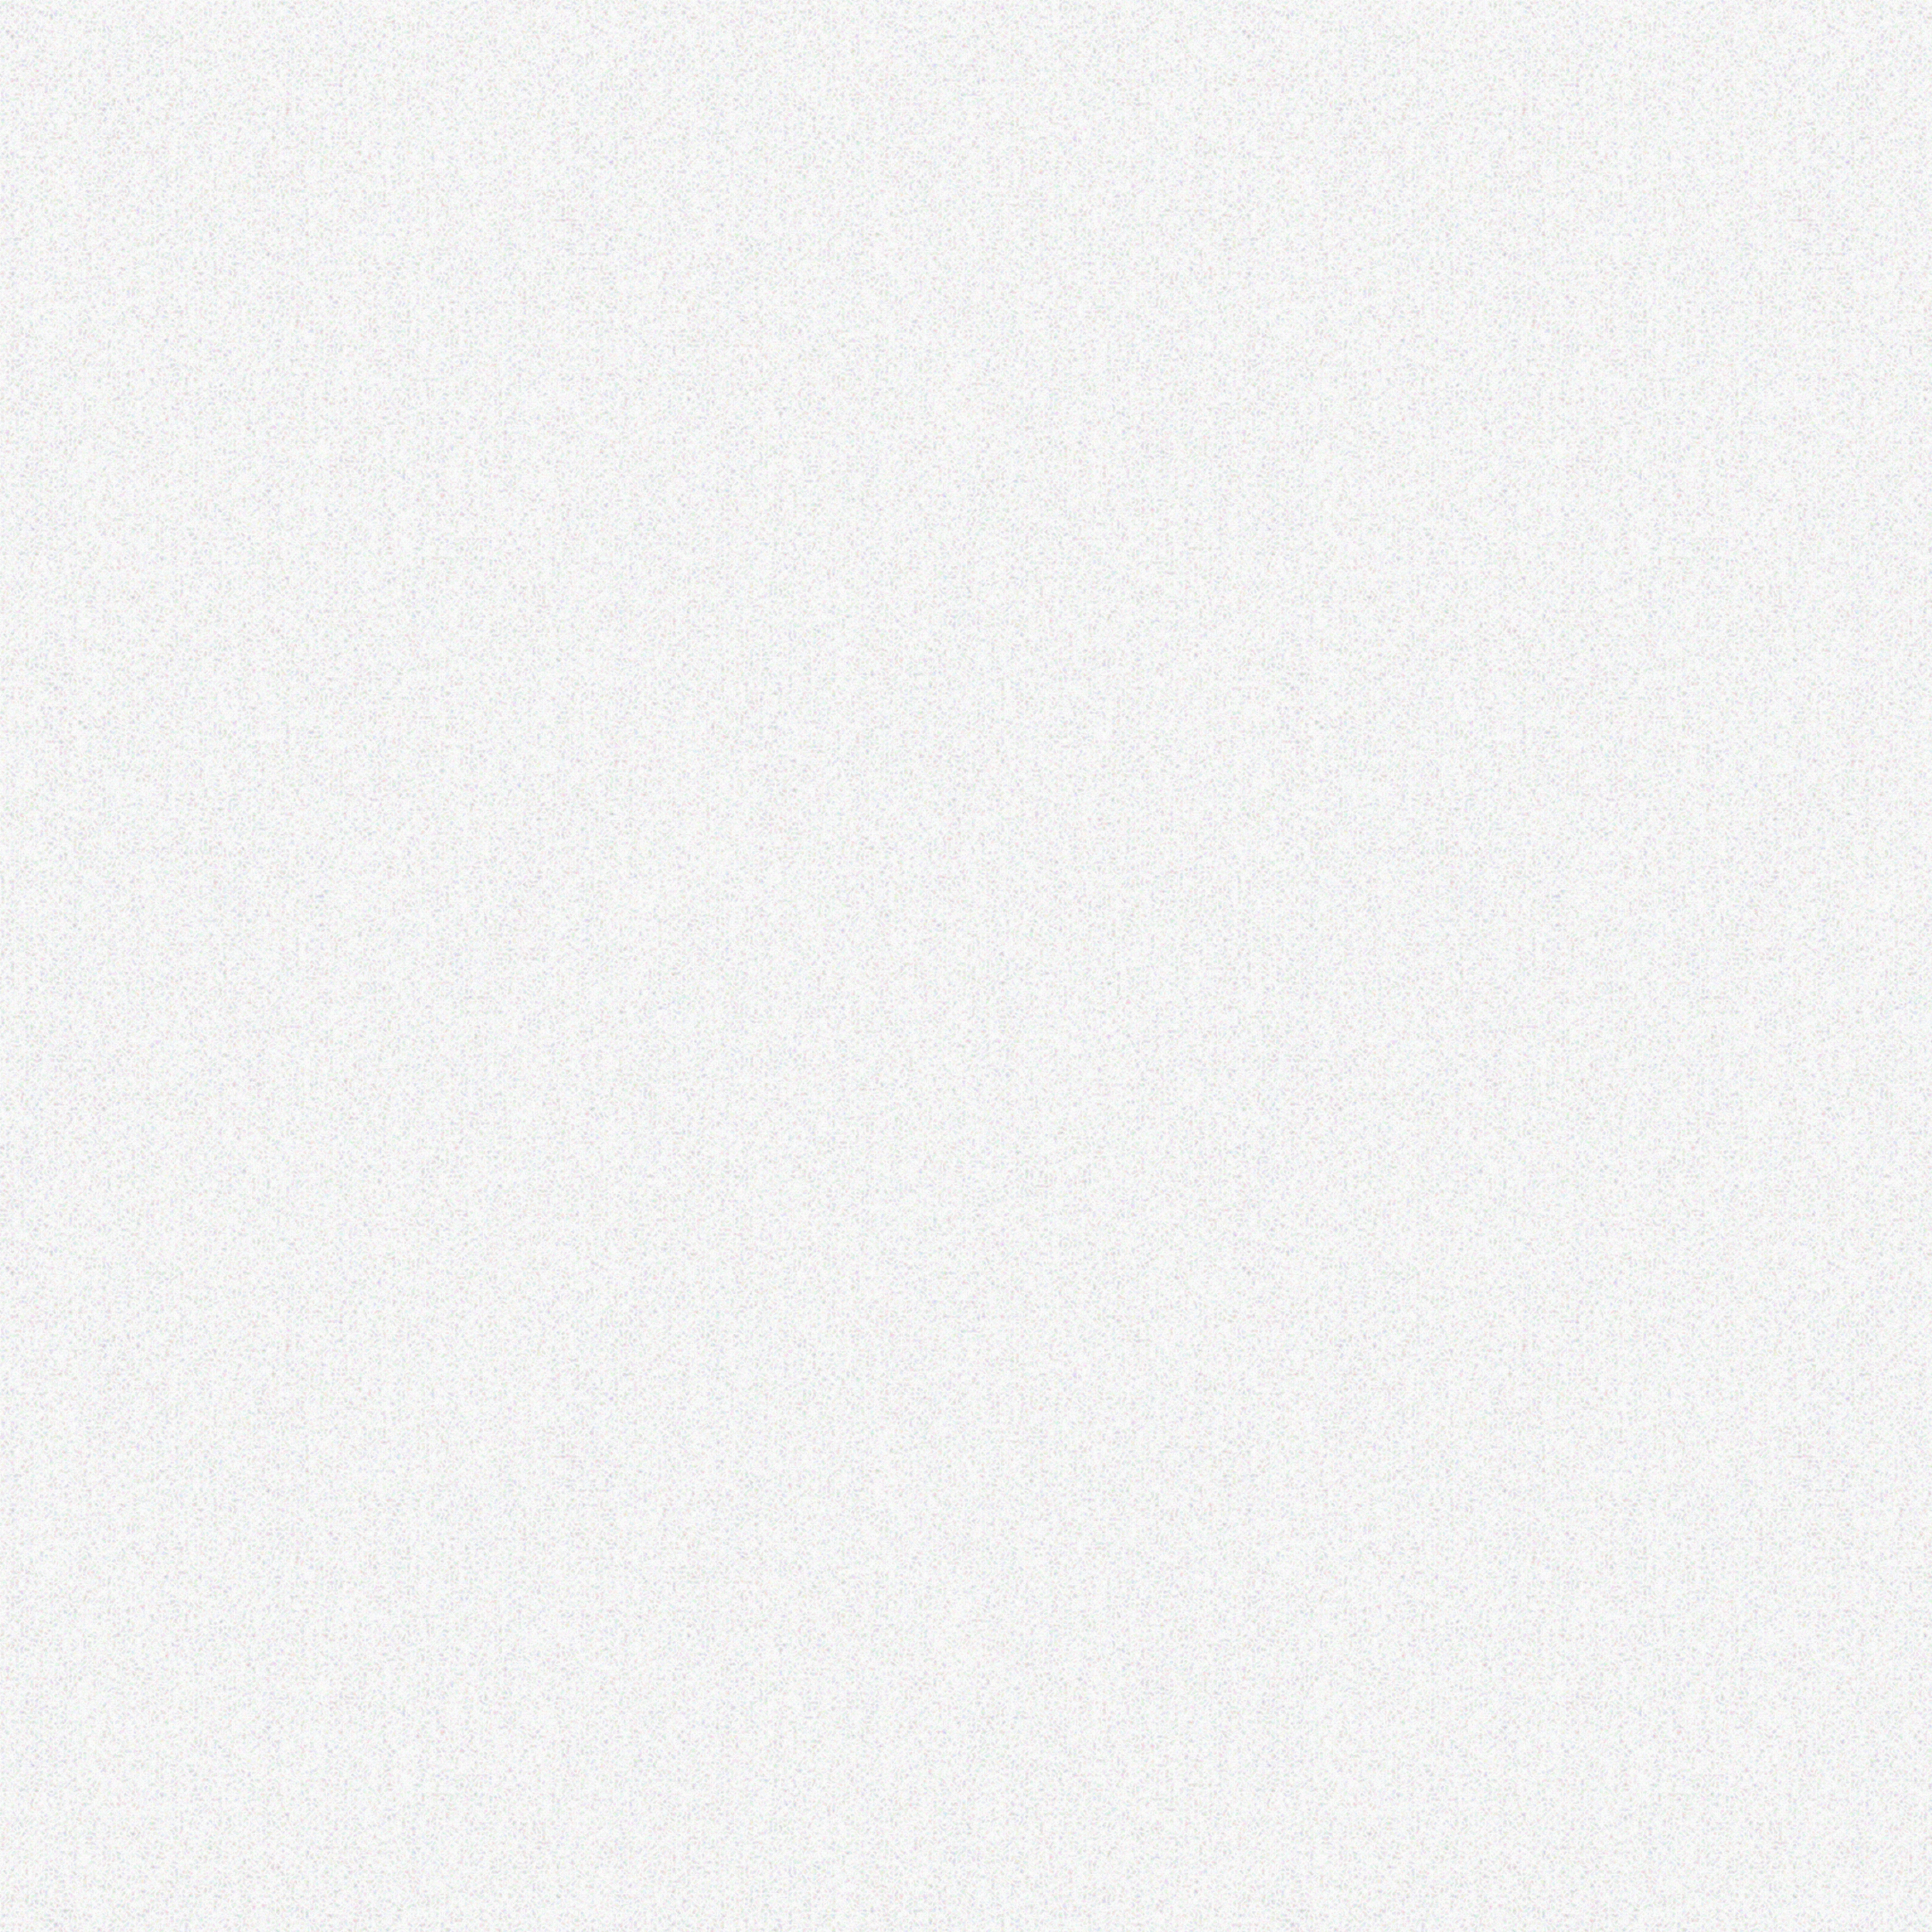
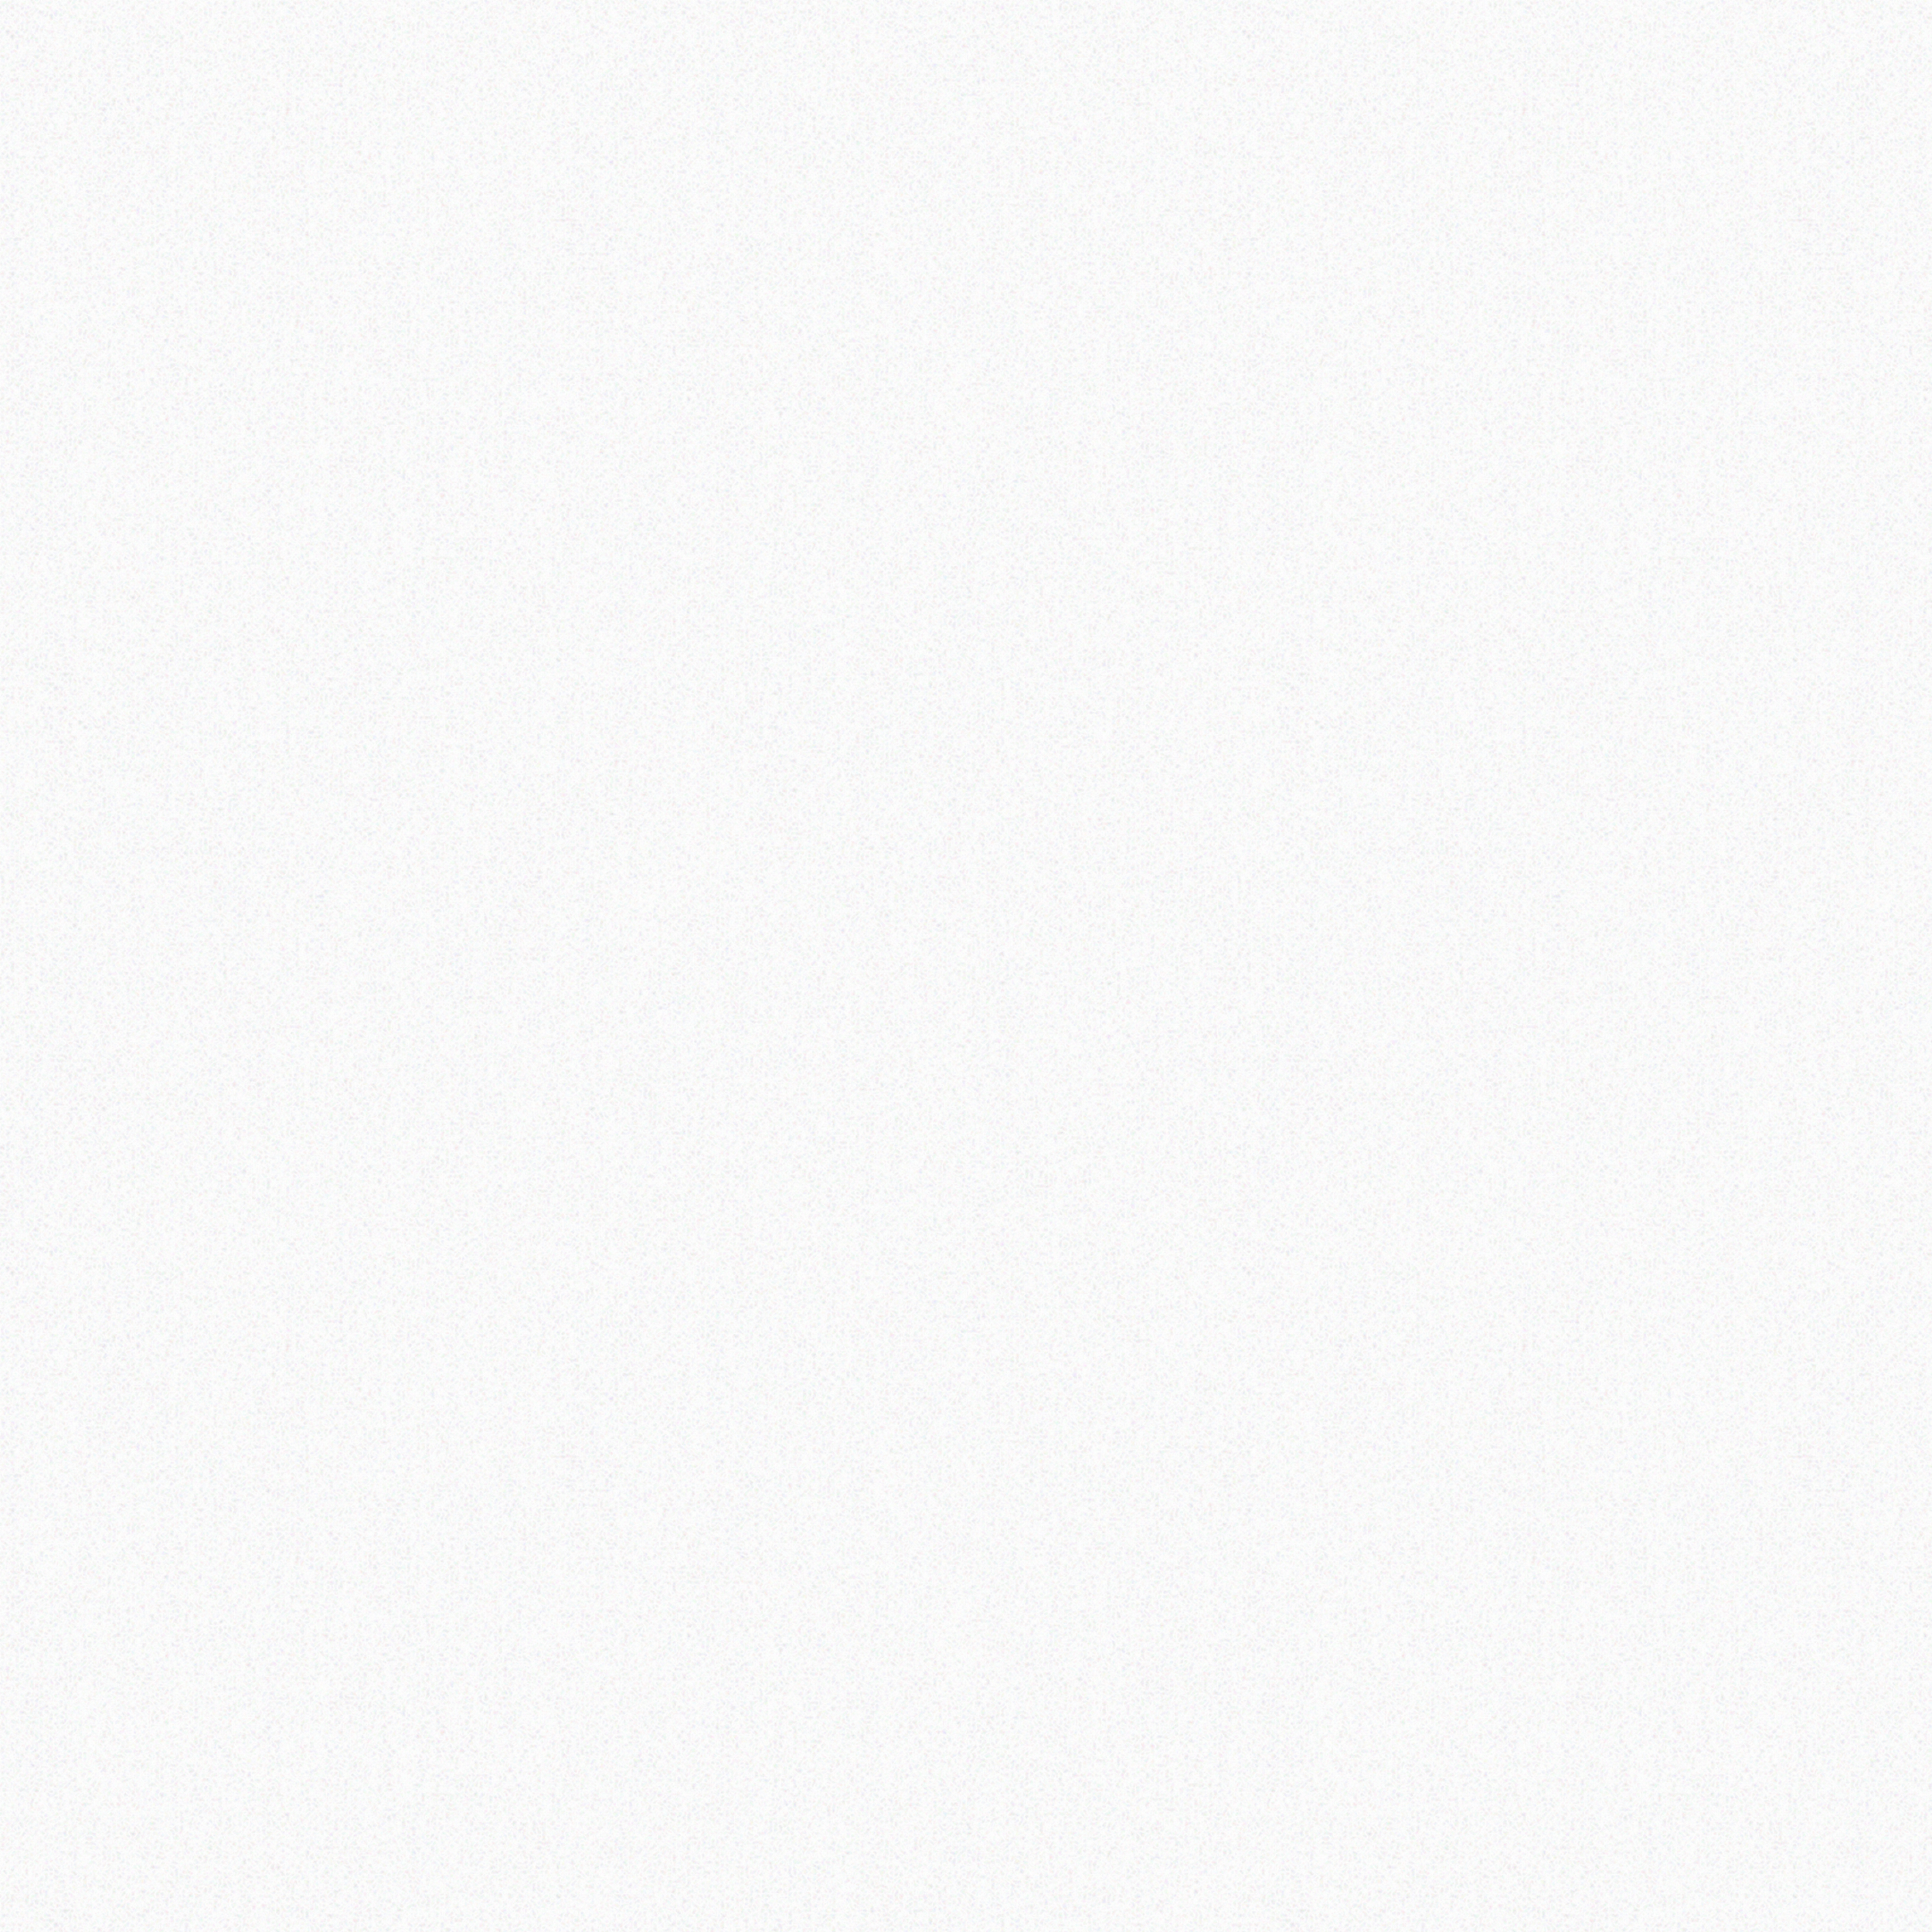
<svg xmlns="http://www.w3.org/2000/svg" viewBox="0 0 200 200">
  <filter id="noiseFilter">
    <feTurbulence type="turbulence" baseFrequency="2" numOctaves="3" stitchTiles="stitch" />
  </filter>
-   <rect width="200px" height="200px" filter="url(#noiseFilter)" opacity="0.4" />
+   <rect width="200px" height="200px" filter="url(#noiseFilter)" opacity="0.2" />
</svg>
